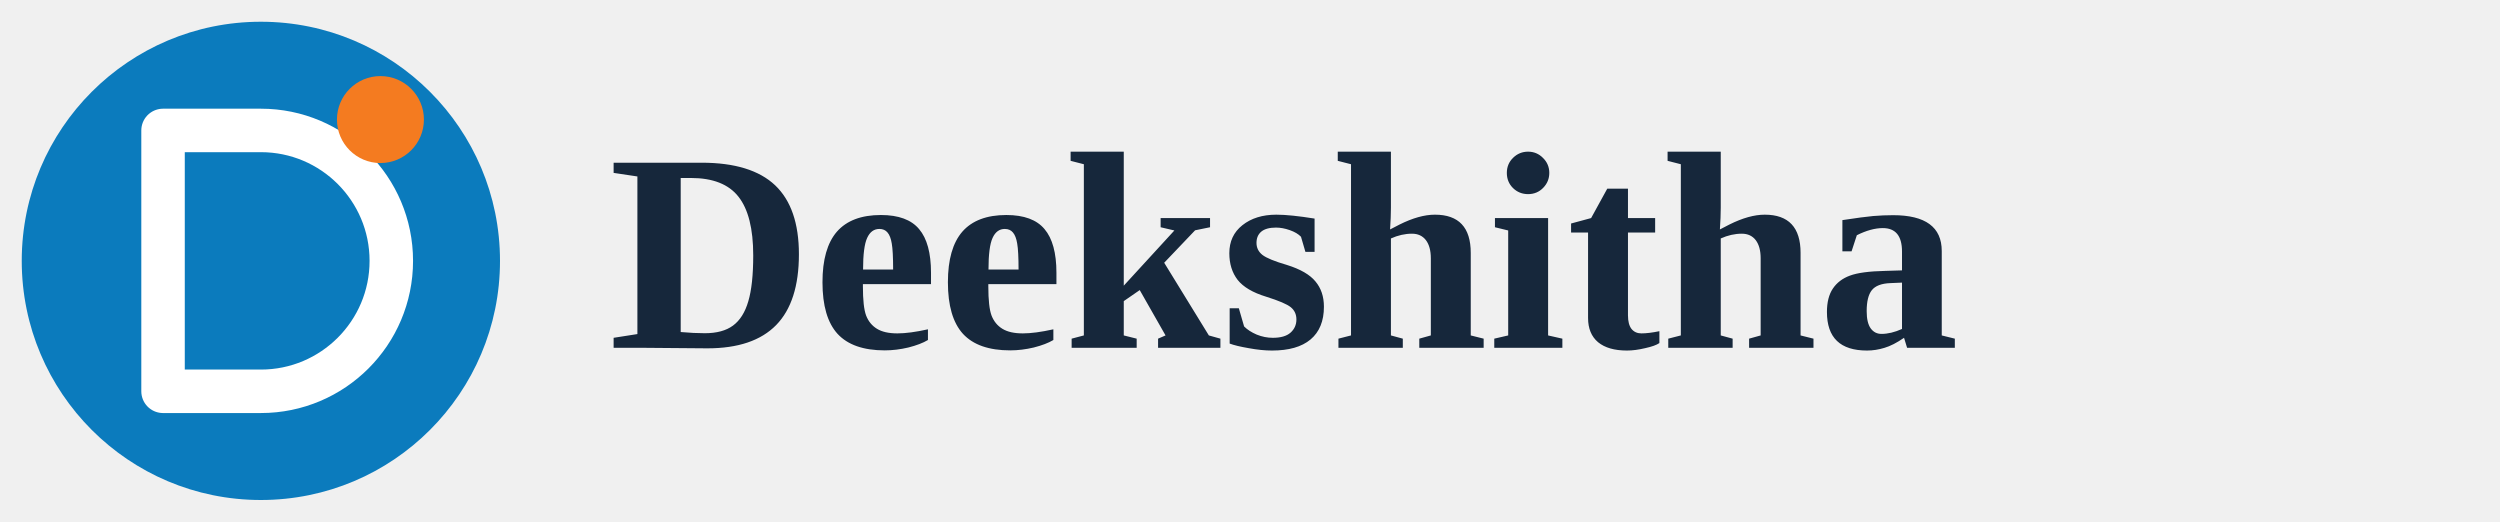
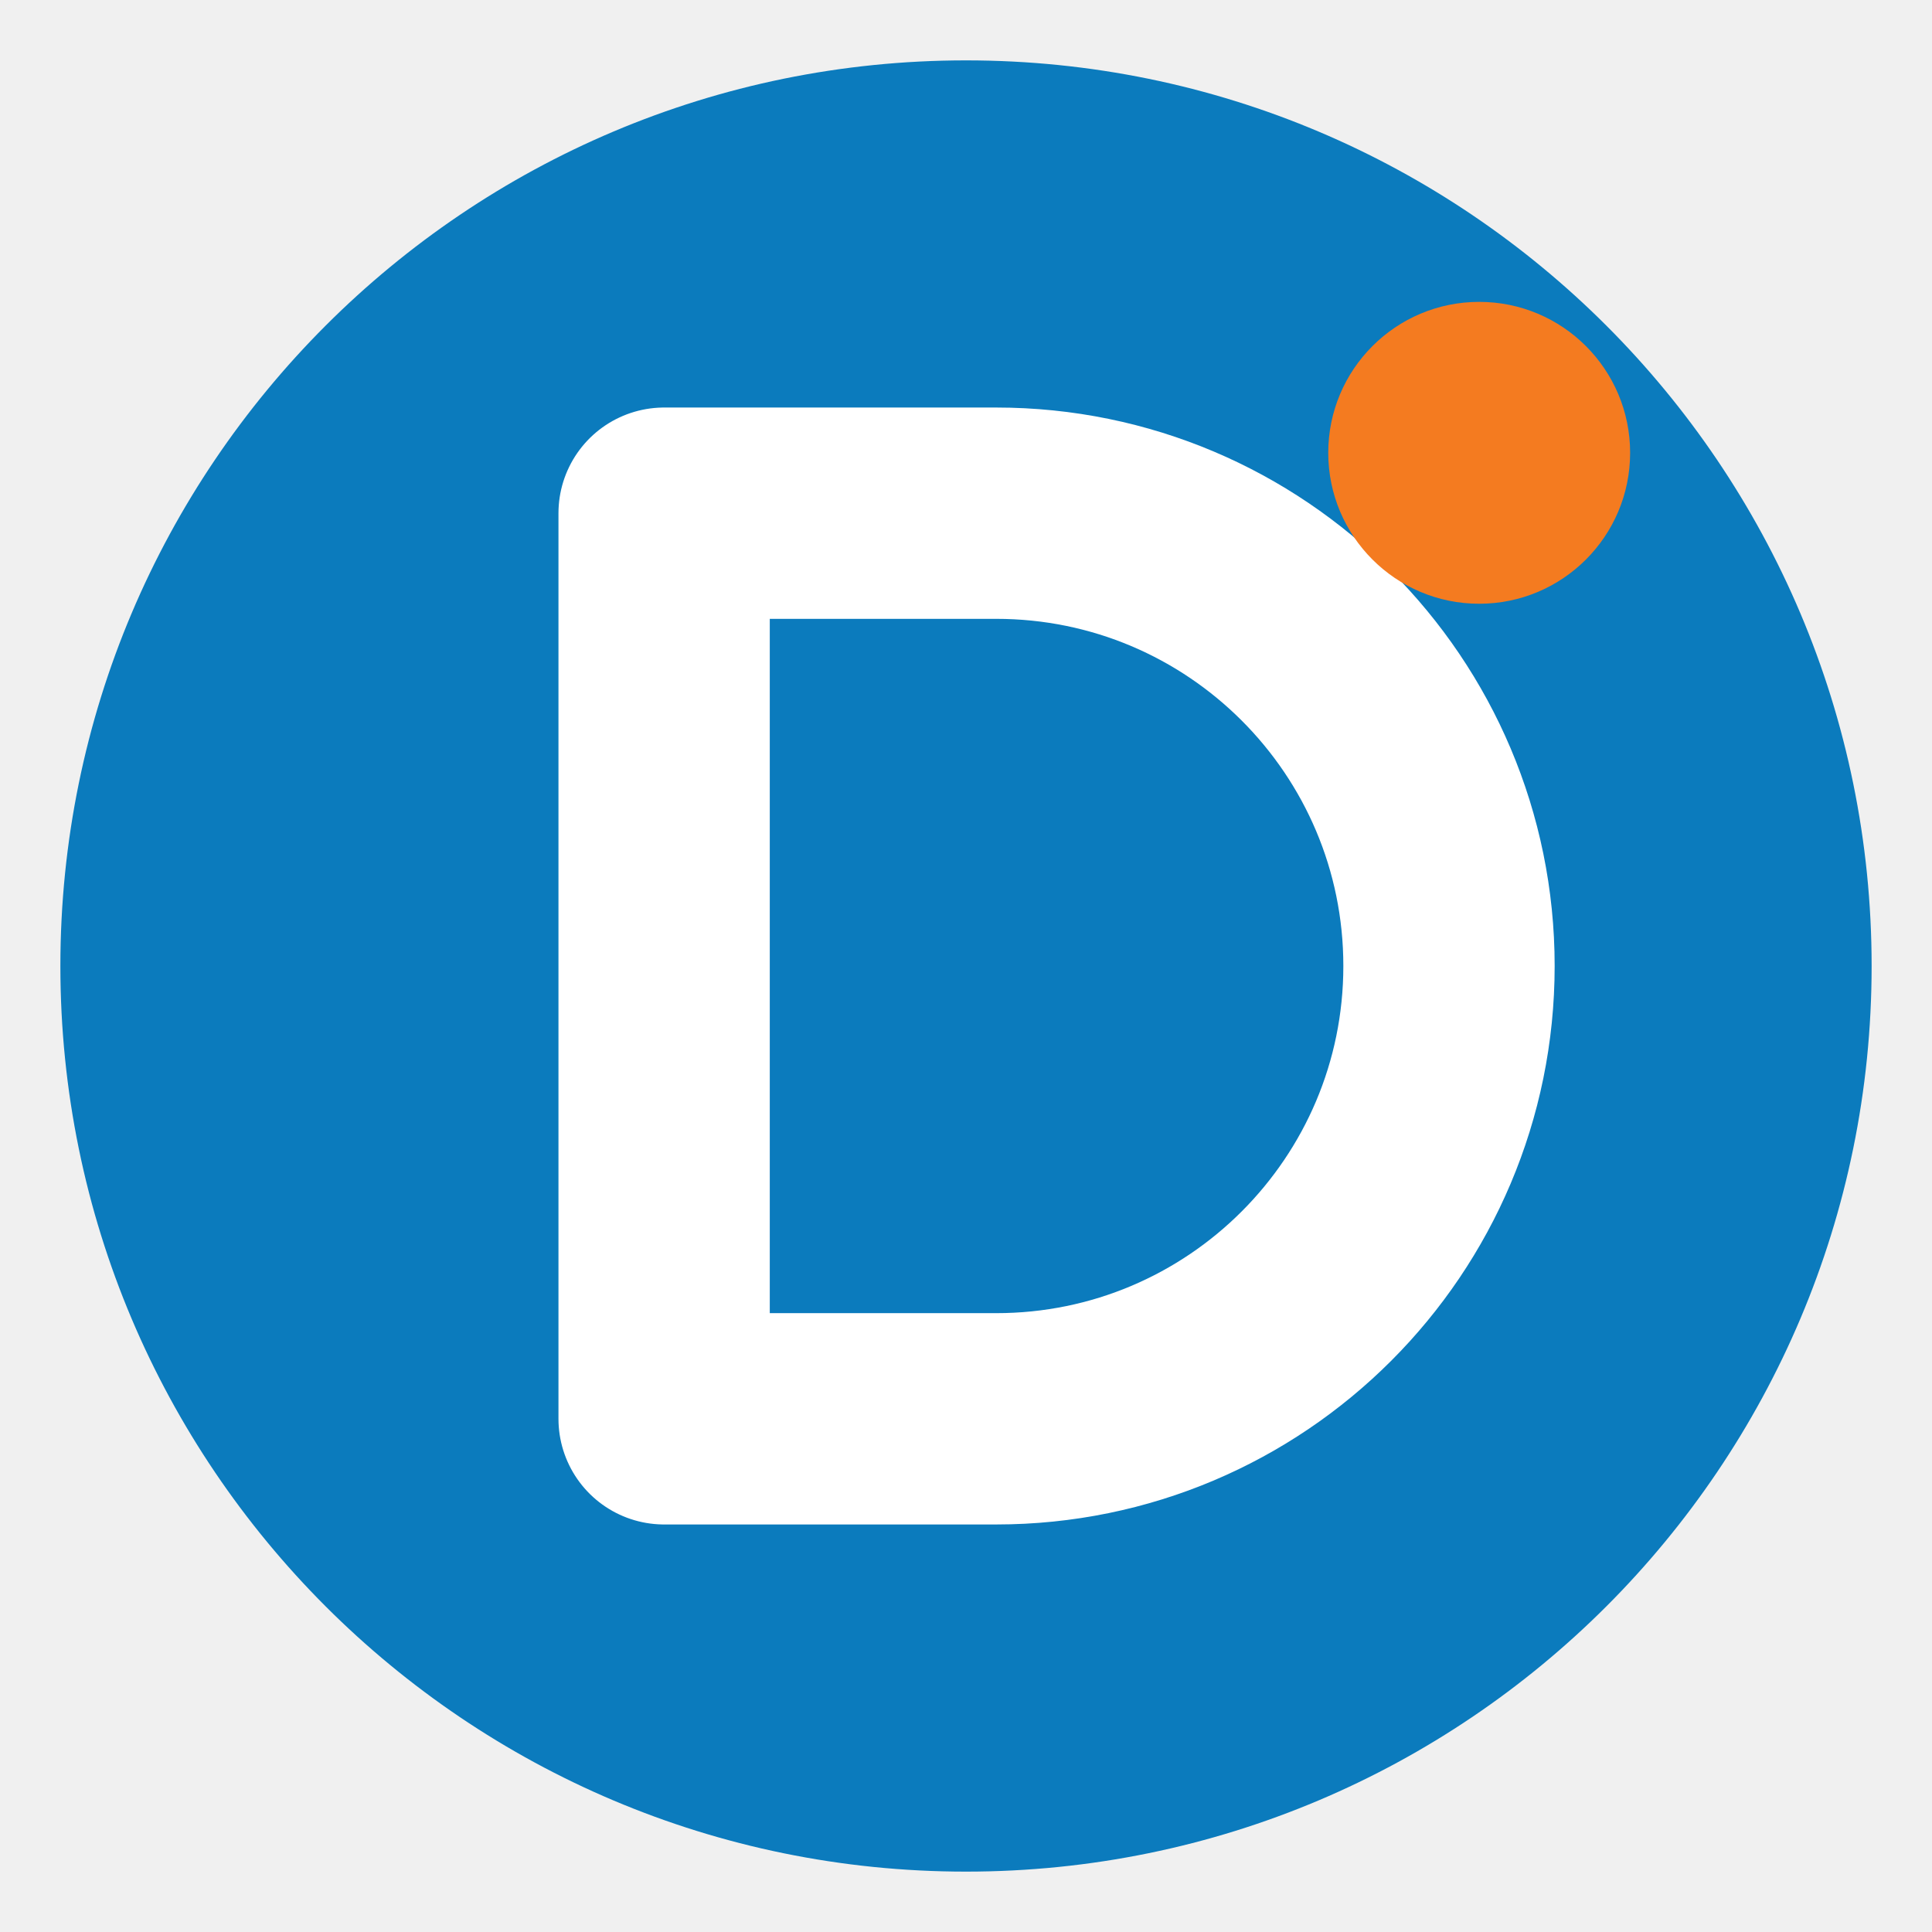
- <svg xmlns="http://www.w3.org/2000/svg" viewBox="0 0 230 48" role="img" aria-label="Deekshitha">
-   <circle cx="24" cy="24" r="22" fill="#0b7bbd" />
-   <path d="M15 12h9a12 12 0 0 1 0 24h-9z" fill="none" stroke="#fff" stroke-width="4" stroke-linejoin="round" />
-   <circle cx="35" cy="11" r="4" fill="#f47b20" />
-   <text x="56" y="32" font-family="Georgia, 'Times New Roman', serif" font-size="26" font-weight="700" fill="#16273b">Deekshitha</text>
+ <svg xmlns="http://www.w3.org/2000/svg" viewBox="0 0 64 64" role="img" aria-label="D">
+   <circle cx="32" cy="32" r="30" fill="#0b7bbd" />
+   <path d="M22 17h11a15 15 0 0 1 0 30H22z" fill="none" stroke="#fff" stroke-width="7" stroke-linejoin="round" />
+   <circle cx="49" cy="15" r="5" fill="#f47b20" />
</svg>
